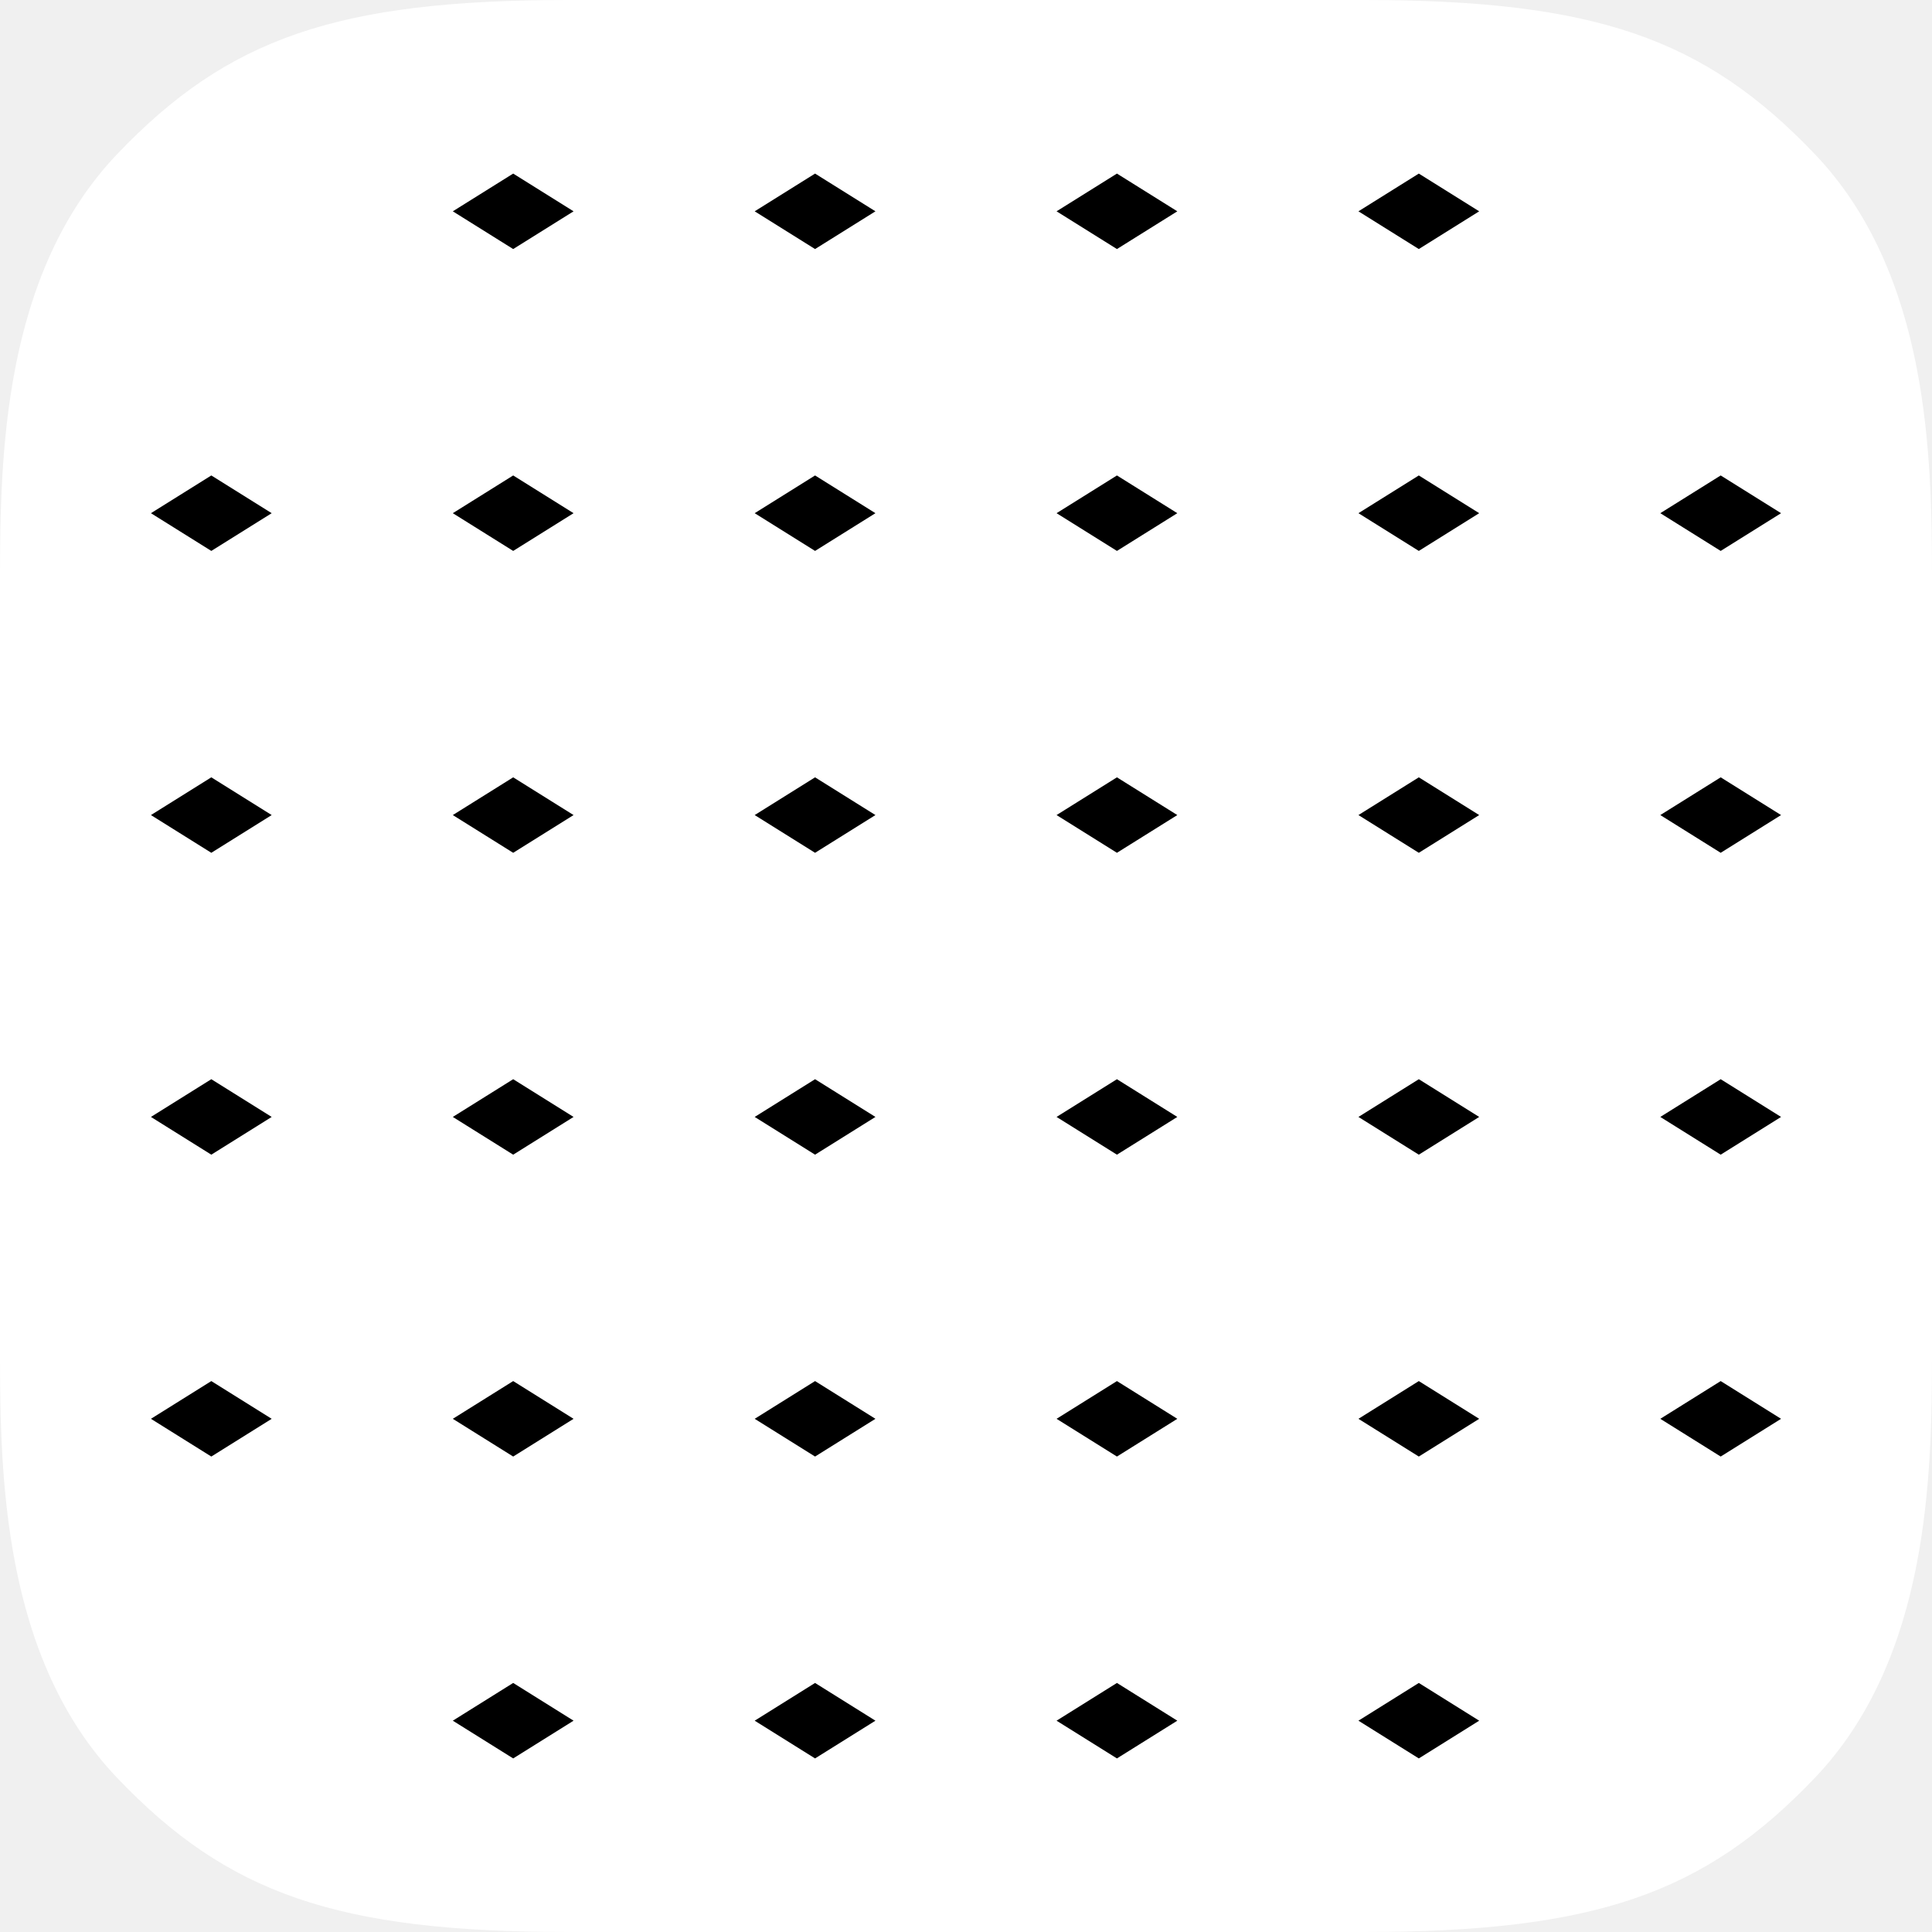
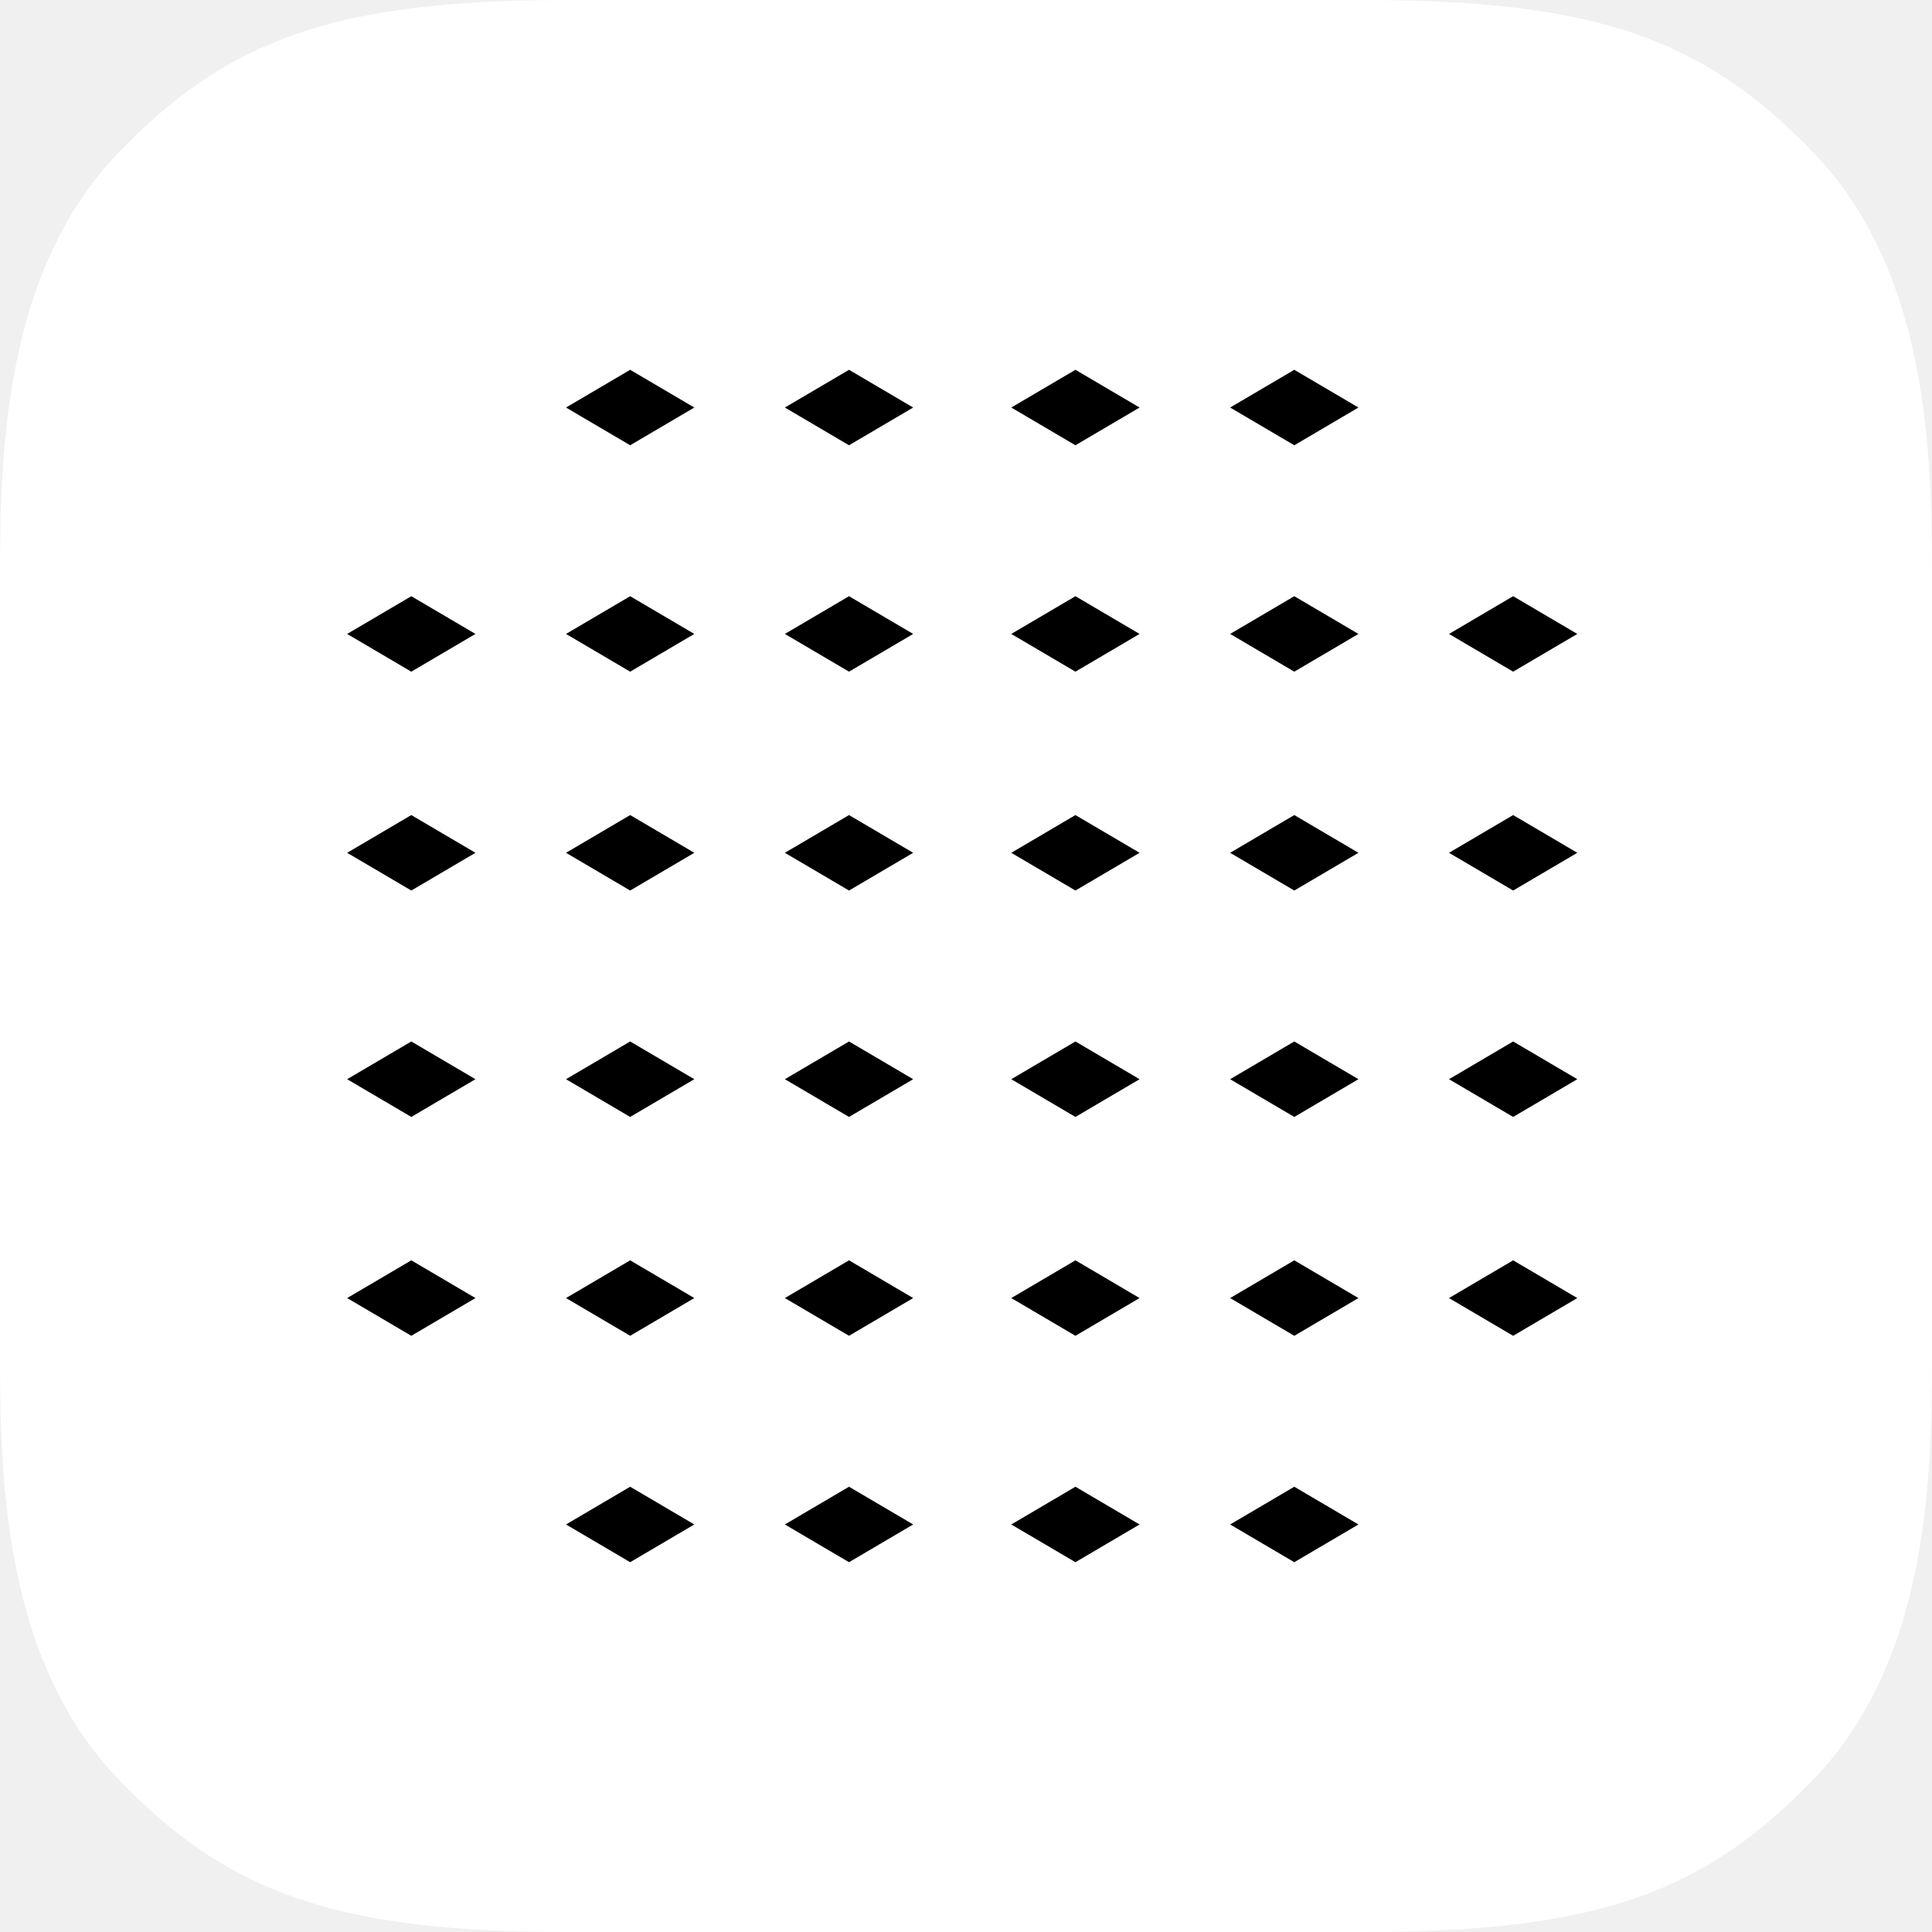
<svg xmlns="http://www.w3.org/2000/svg" width="256px" height="256px" viewBox="0 0 256 256" version="1.1">
  <g id="Symbols" stroke="none" stroke-width="1" fill="none" fill-rule="evenodd">
    <g id="Logo-/-universe-bug-icon-rounded-white">
      <g id="universe-bug-icon-rounded-white">
        <path d="M256,76.778 C256,60.496 255.612,36.278 240.455,20.401 C225.83,5.081 211.38,0 180.65,0 L75.35,0 C44.62,0 30.17,5.081 15.545,20.401 C0.388,36.278 0,60.496 0,76.778 L0,179.223 C0,195.505 0.388,219.723 15.545,235.6 C30.17,250.92 44.62,256 75.35,256 L180.65,256 C211.38,256 225.83,250.92 240.455,235.6 C255.612,219.723 256,195.505 256,179.223 L256,76.778 Z" id="Fill-1" fill="#FFFFFF" />
-         <path d="M108,33 L100,28 L108,23 L116,28 L108,33 Z M68,33 L60,28 L68,23 L76,28 L68,33 Z M148,33 L140,28 L148,23 L156,28 L148,33 Z M188,33 L180,28 L188,23 L196,28 L188,33 Z M28,73 L20,68 L28,63 L36,68 L28,73 Z M68,73 L60,68 L68,63 L76,68 L68,73 Z M108,73 L100,68 L108,63 L116,68 L108,73 Z M148,73 L140,68 L148,63 L156,68 L148,73 Z M188,73 L180,68 L188,63 L196,68 L188,73 Z M228,73 L220,68 L228,63 L236,68 L228,73 Z M28,113 L20,108 L28,103 L36,108 L28,113 Z M68,113 L60,108 L68,103 L76,108 L68,113 Z M108,113 L100,108 L108,103 L116,108 L108,113 Z M148,113 L140,108 L148,103 L156,108 L148,113 Z M188,113 L180,108 L188,103 L196,108 L188,113 Z M228,113 L220,108 L228,103 L236,108 L228,113 Z M28,153 L20,148 L28,143 L36,148 L28,153 Z M68,153 L60,148 L68,143 L76,148 L68,153 Z M108,153 L100,148 L108,143 L116,148 L108,153 Z M148,153 L140,148 L148,143 L156,148 L148,153 Z M188,153 L180,148 L188,143 L196,148 L188,153 Z M228,153 L220,148 L228,143 L236,148 L228,153 Z M28,193 L20,188 L28,183 L36,188 L28,193 Z M68,193 L60,188 L68,183 L76,188 L68,193 Z M108,193 L100,188 L108,183 L116,188 L108,193 Z M148,193 L140,188 L148,183 L156,188 L148,193 Z M188,193 L180,188 L188,183 L196,188 L188,193 Z M228,193 L220,188 L228,183 L236,188 L228,193 Z M68,233 L60,228 L68,223 L76,228 L68,233 Z M108,233 L100,228 L108,223 L116,228 L108,233 Z M148,233 L140,228 L148,223 L156,228 L148,233 Z M188,233 L180,228 L188,223 L196,228 L188,233 Z" id="universe-bug-rhombi" fill="#000000" />
+         <path d="M54.5,79 L63,84 L54.5,89 L46,84 L54.5,79 Z M83.5,79 L92,84 L83.5,89 L75,84 L83.5,79 Z M112.5,79 L121,84 L112.5,89 L104,84 L112.5,79 Z M142.5,79 L151,84 L142.5,89 L134,84 L142.5,79 Z M171.5,79 L180,84 L171.5,89 L163,84 L171.5,79 Z M200.5,79 L209,84 L200.5,89 L192,84 L200.5,79 Z M54.5,108 L63,113 L54.5,118 L46,113 L54.5,108 Z M83.5,108 L92,113 L83.5,118 L75,113 L83.5,108 Z M112.5,108 L121,113 L112.5,118 L104,113 L112.5,108 Z M142.5,108 L151,113 L142.5,118 L134,113 L142.5,108 Z M171.5,108 L180,113 L171.5,118 L163,113 L171.5,108 Z M200.5,108 L209,113 L200.5,118 L192,113 L200.5,108 Z M54.5,138 L63,143 L54.5,148 L46,143 L54.5,138 Z M83.5,138 L92,143 L83.5,148 L75,143 L83.5,138 Z M112.5,138 L121,143 L112.5,148 L104,143 L112.5,138 Z M142.5,138 L151,143 L142.5,148 L134,143 L142.5,138 Z M171.5,138 L180,143 L171.5,148 L163,143 L171.5,138 Z M200.5,138 L209,143 L200.5,148 L192,143 L200.5,138 Z M54.5,167 L63,172 L54.5,177 L46,172 L54.5,167 Z M83.5,167 L92,172 L83.5,177 L75,172 L83.5,167 Z M112.5,167 L121,172 L112.5,177 L104,172 L112.5,167 Z M142.5,167 L151,172 L142.5,177 L134,172 L142.5,167 Z M171.5,167 L180,172 L171.5,177 L163,172 L171.5,167 Z M200.5,167 L209,172 L200.5,177 L192,172 L200.5,167 Z M83.5,197 L92,202 L83.5,207 L75,202 L83.5,197 Z M112.5,197 L121,202 L112.5,207 L104,202 L112.5,197 Z M142.5,197 L151,202 L142.5,207 L134,202 L142.5,197 Z M171.5,197 L180,202 L171.5,207 L163,202 L171.5,197 Z M83.5,49 L92,54 L83.5,59 L75,54 L83.5,49 Z M112.5,49 L121,54 L112.5,59 L104,54 L112.5,49 Z M142.5,49 L151,54 L142.5,59 L134,54 L142.5,49 Z M171.5,49 L180,54 L171.5,59 L163,54 L171.5,49 Z" id="universe-bug-rhombi-lg" fill="#000000" />
      </g>
    </g>
  </g>
</svg>
